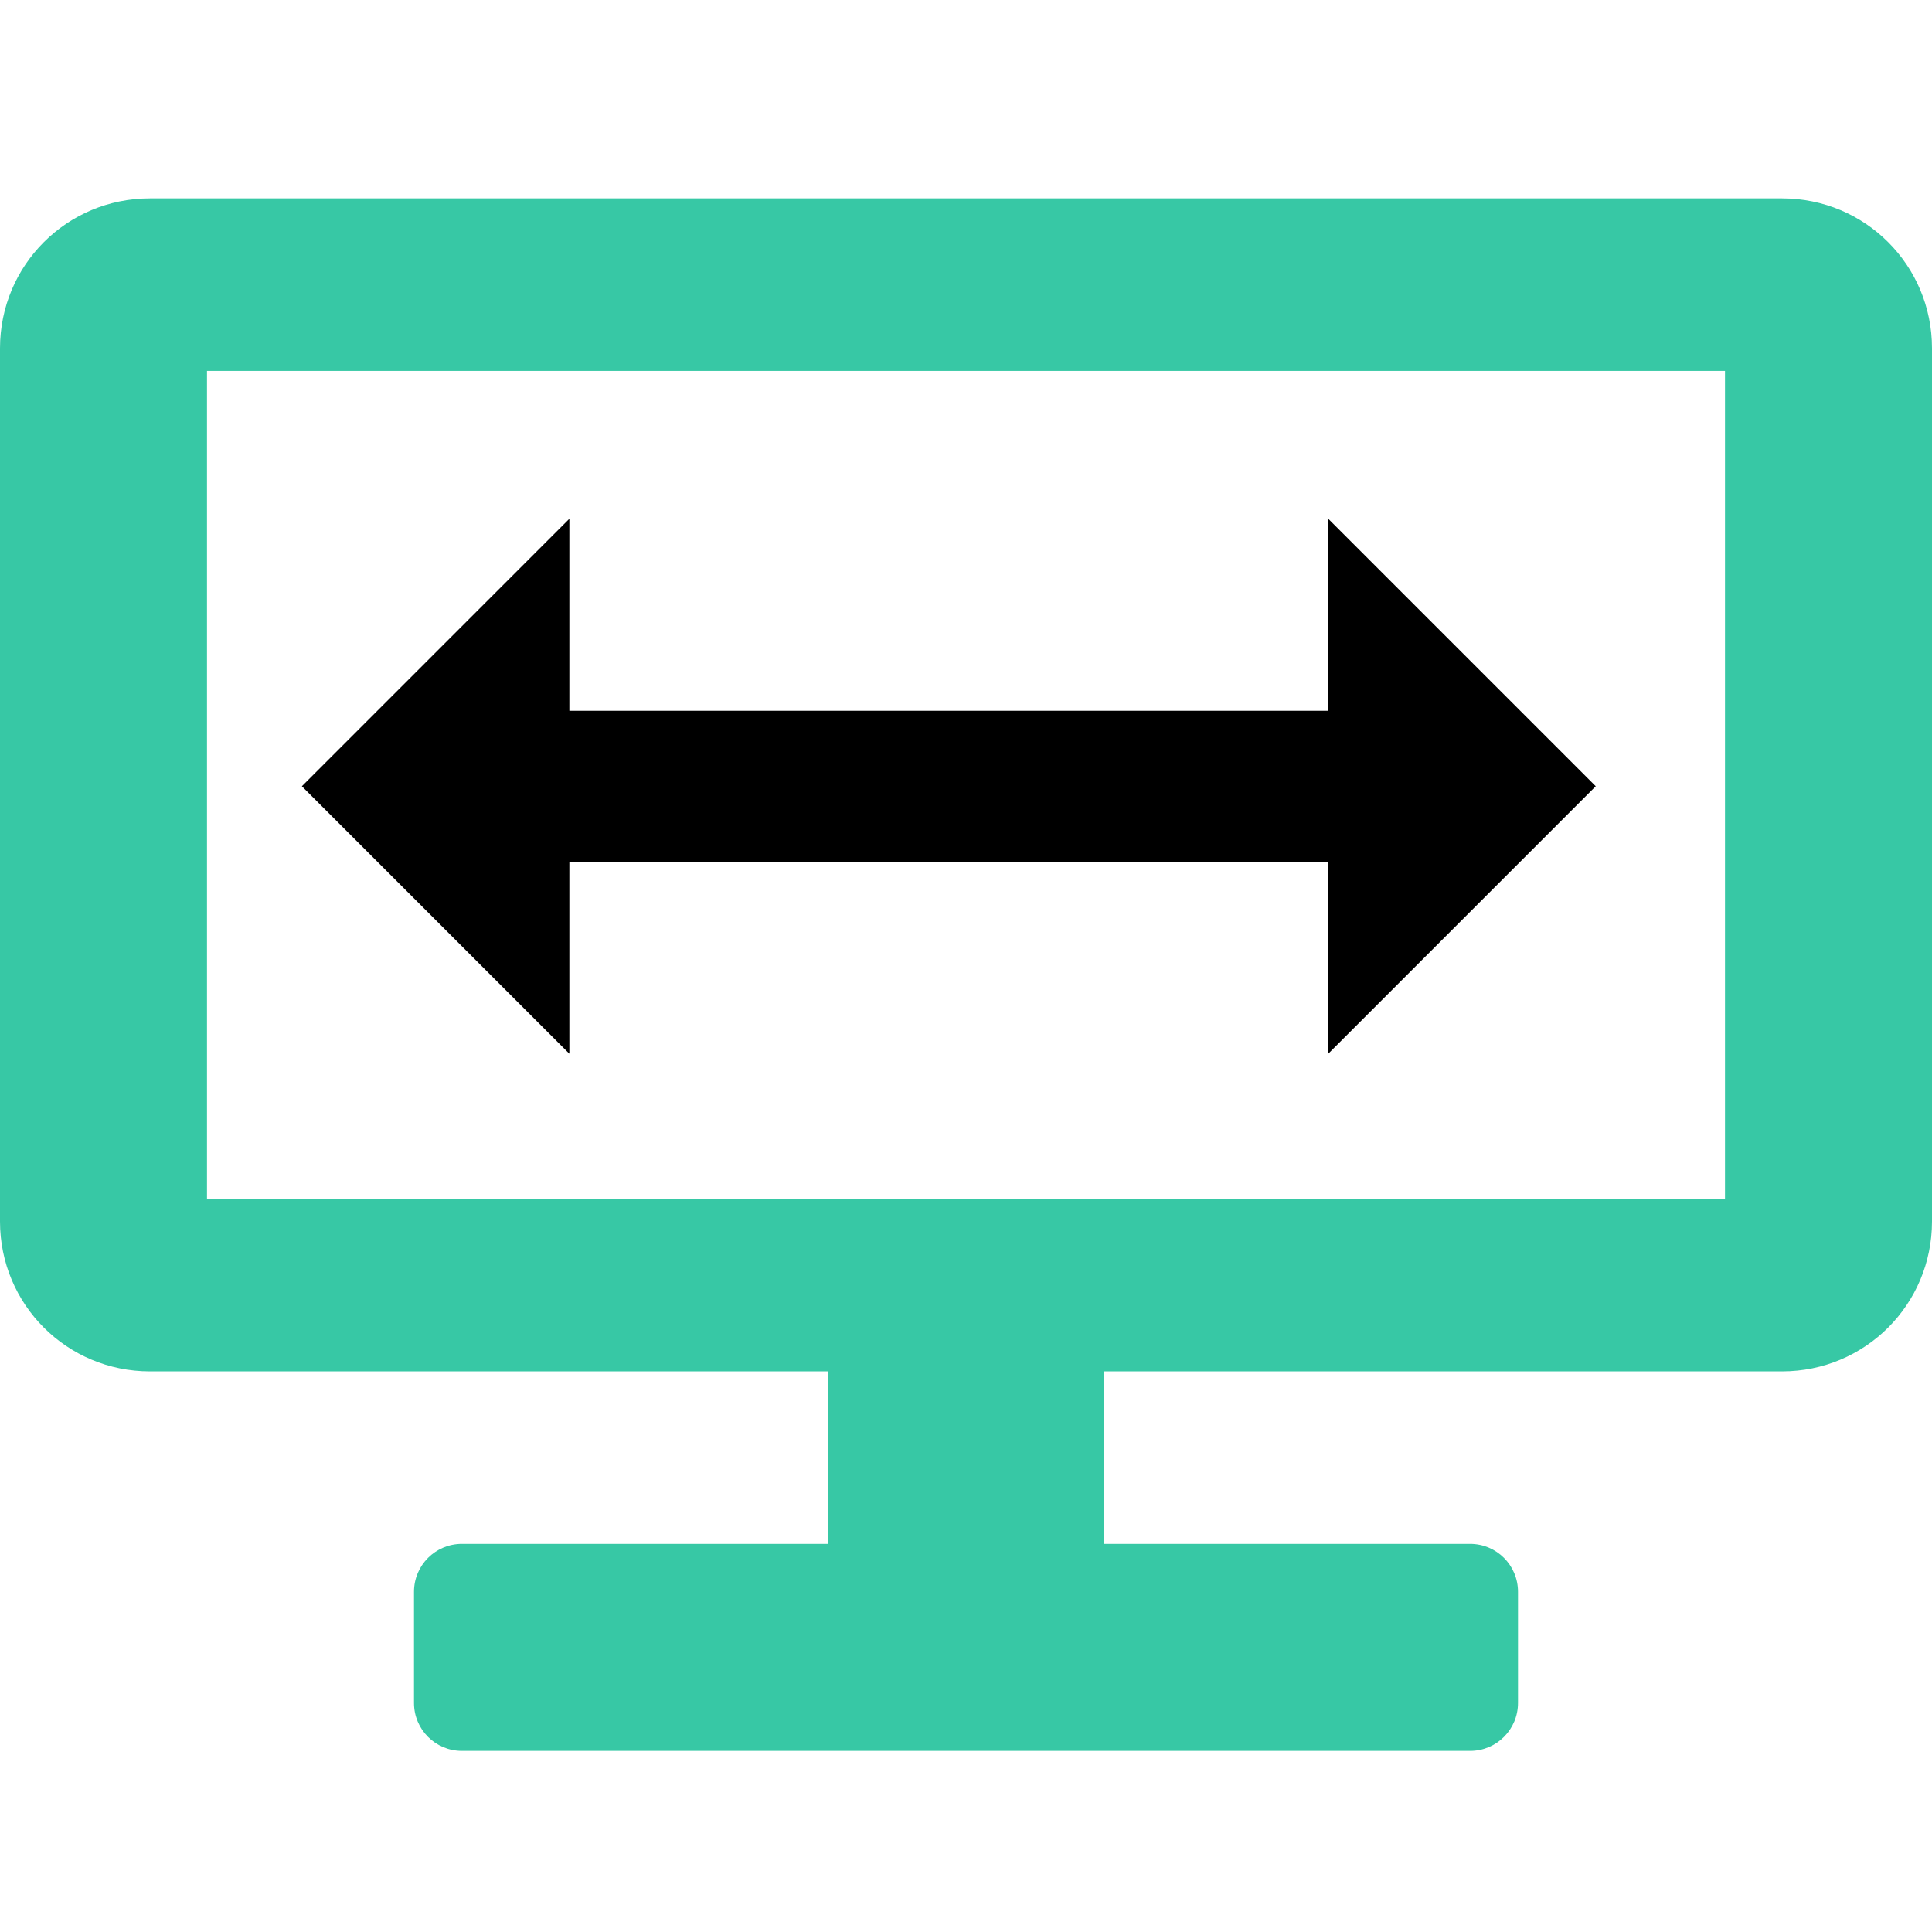
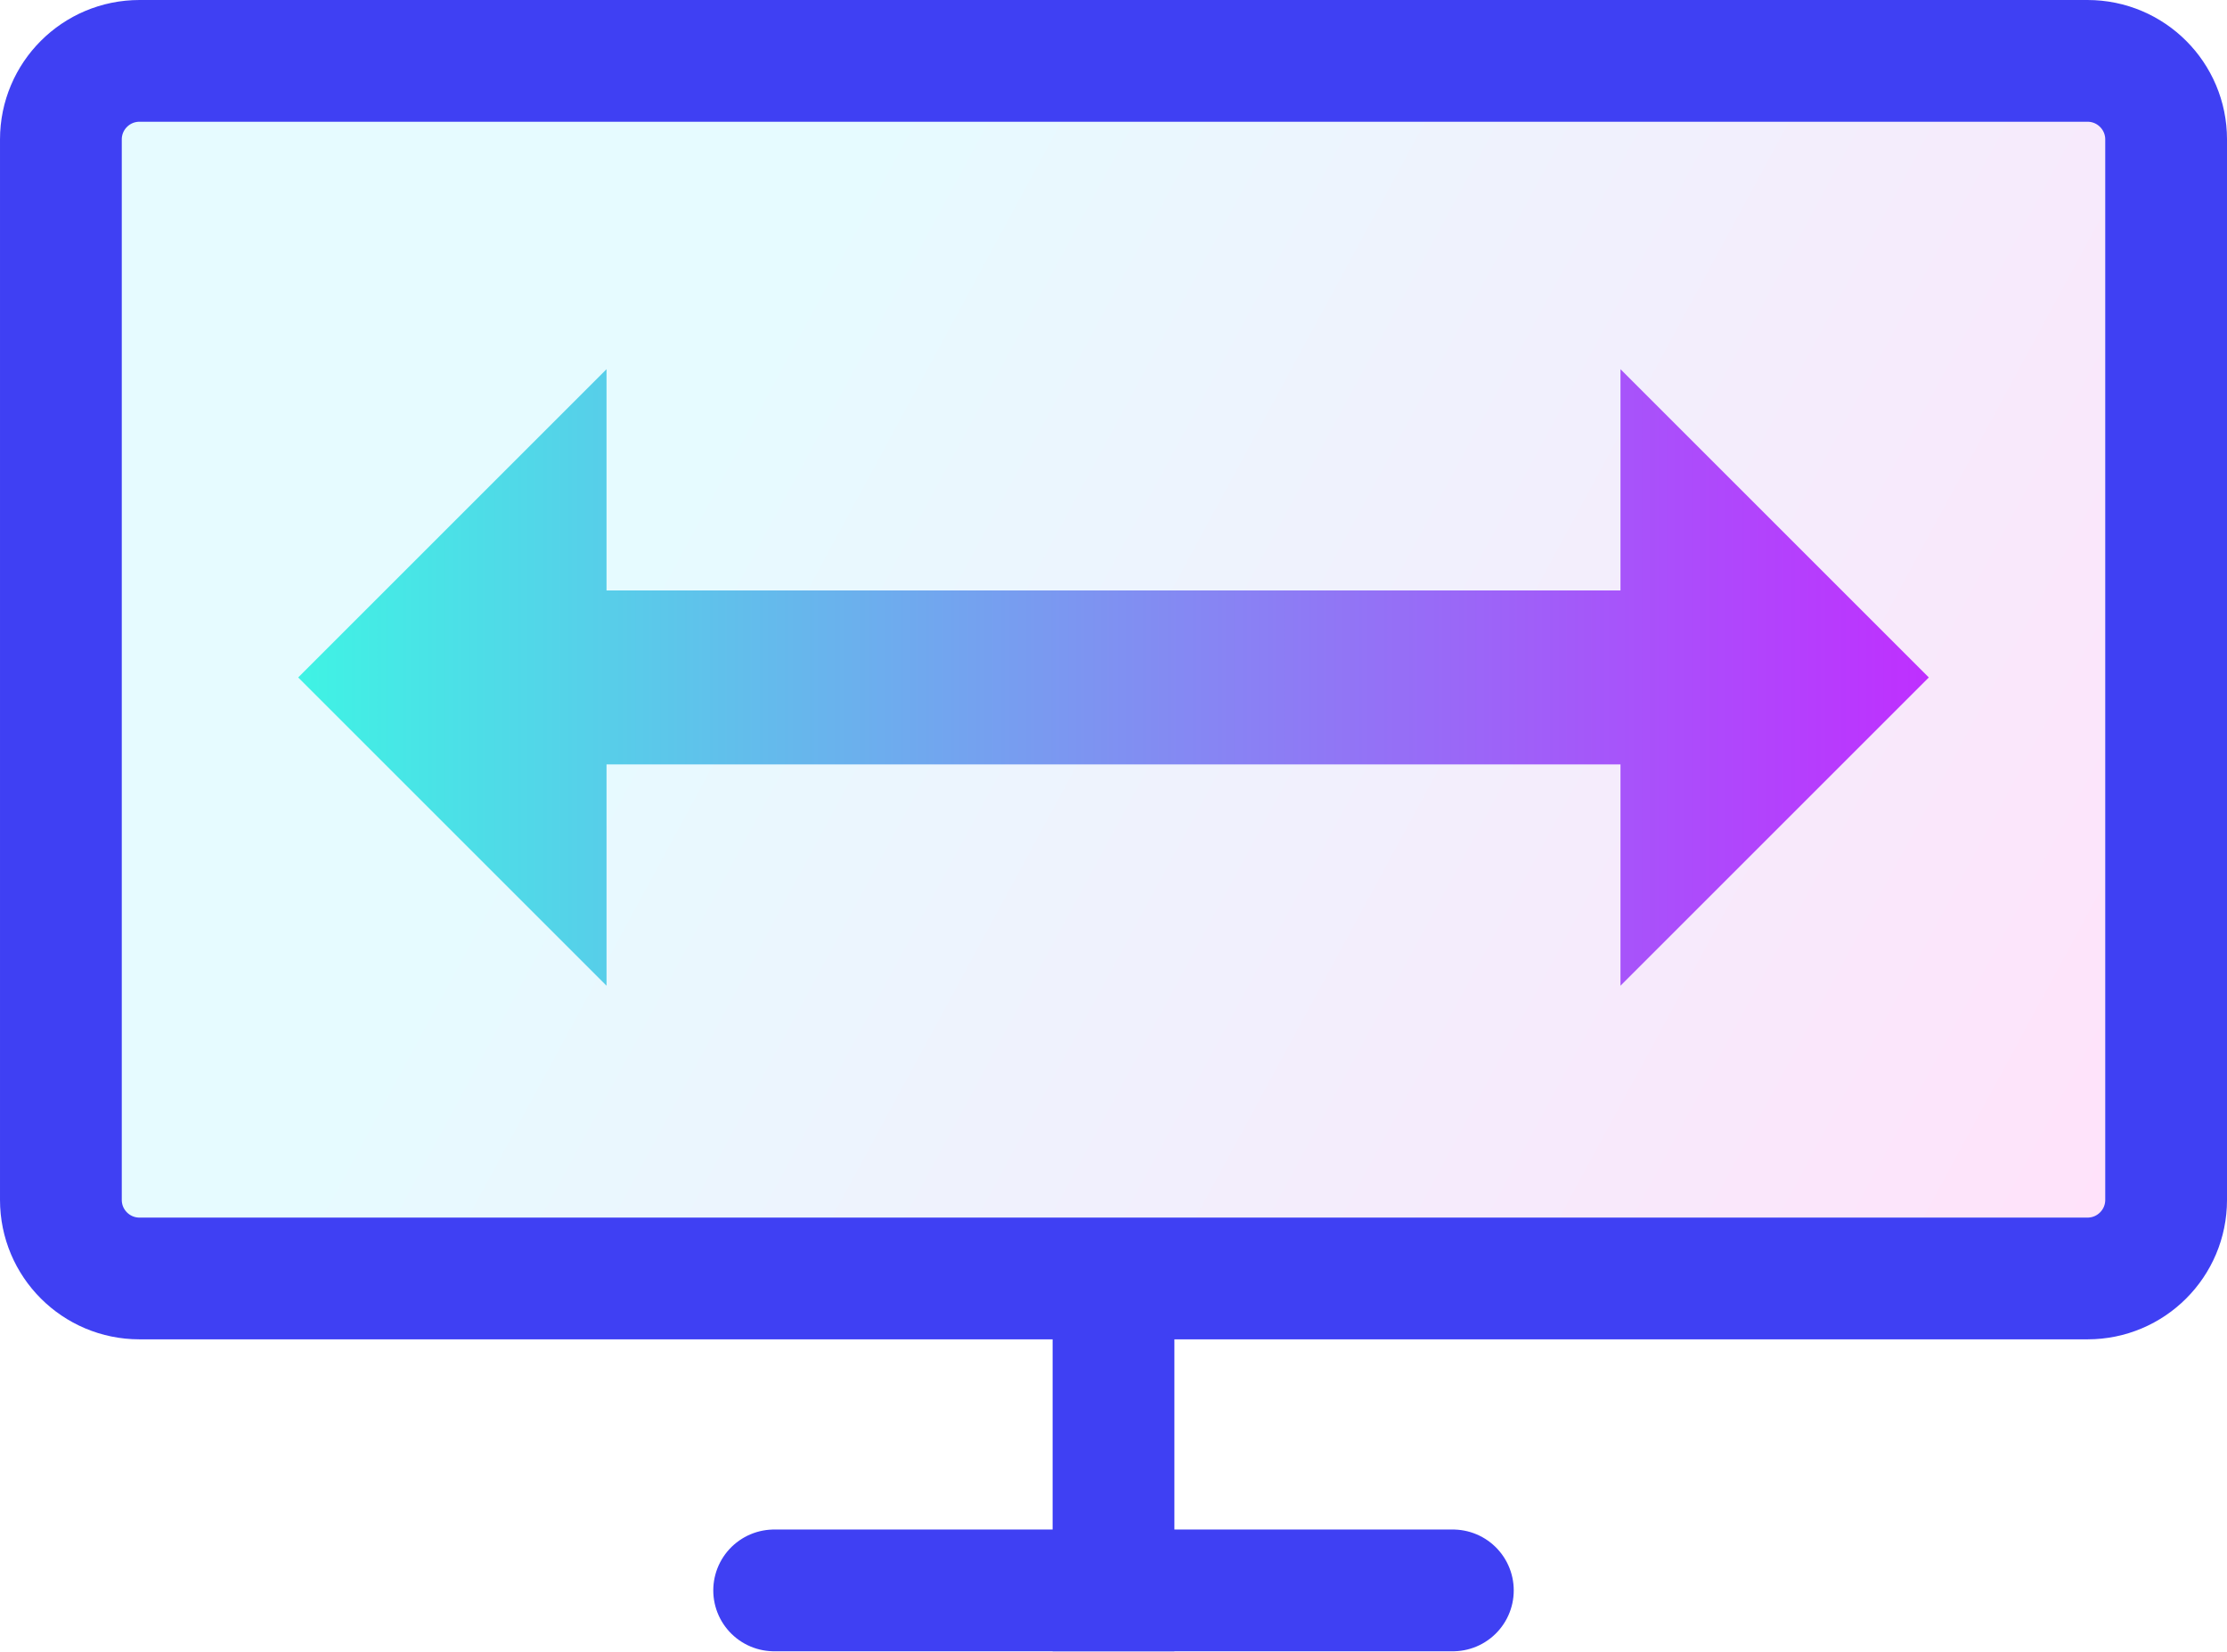
- <svg xmlns="http://www.w3.org/2000/svg" enable-background="new 0 0 30 30" height="64" id="Capa_1" version="1.1" viewBox="0 0 64 64" width="64" xml:space="preserve">
-   <defs id="defs7" />
-   <g id="layer3" />
-   <g id="layer1" transform="translate(0,34)">
-     <g id="g4193" transform="matrix(1.142857,0,0,1.142857,-4.571429,9e-7)">
-       <path transform="translate(0,-34)" id="rect4181" d="M 8.346,10 C 5.938,10 4,11.938 4,14.346 L 4,39.654 C 4,42.062 5.938,44 8.346,44 L 28,44 28,49 17.389,49 C 16.62,49 16,49.62 16,50.389 l 0,3.223 C 16,54.38 16.62,55 17.389,55 l 29.223,0 C 47.38,55 48,54.38 48,53.611 l 0,-3.223 C 48,49.62 47.38,49 46.611,49 L 36,49 36,44 55.654,44 C 58.062,44 60,42.062 60,39.654 L 60,14.346 C 60,11.938 58.062,10 55.654,10 L 8.346,10 Z M 10,15 l 44,0 0,24 -44,0 0,-24 z" style="opacity:1;fill:#37c8a5;fill-opacity:1;stroke:none;stroke-width:3;stroke-linecap:round;stroke-linejoin:round;stroke-miterlimit:4;stroke-dasharray:none;stroke-dashoffset:0;stroke-opacity:1" />
-       <path style="opacity:1;fill:#000000;fill-opacity:1;stroke:none;stroke-width:3;stroke-linecap:round;stroke-linejoin:round;stroke-miterlimit:4;stroke-dasharray:none;stroke-dashoffset:0;stroke-opacity:1" d="M 18.861 17.184 L 10 26.045 L 18.861 34.906 L 18.861 28.545 L 44 28.545 L 44 34.906 L 52.861 26.045 L 44 17.184 L 44 23.545 L 18.861 23.545 L 18.861 17.184 z " transform="matrix(0.875,0,0,0.875,4,-29.75)" id="rect4137" />
-     </g>
+ <svg xmlns="http://www.w3.org/2000/svg" xmlns:xlink="http://www.w3.org/1999/xlink" width="256" viewBox="0 0 256 189.869" height="189.869">
+   <defs>
+     <linearGradient id="b">
+       <stop offset="0" stop-color="#ffe2fa" />
+       <stop offset="1" stop-color="#e6fbff" />
+     </linearGradient>
+     <linearGradient id="a">
+       <stop offset="0" stop-color="#3ff3e4" />
+       <stop offset="1" stop-color="#bf2fff" />
+     </linearGradient>
+     <linearGradient gradientUnits="userSpaceOnUse" y2="44.157" x2="198.007" y1="44.157" x1="33.993" id="d" xlink:href="#a" />
+     <linearGradient gradientUnits="userSpaceOnUse" y2="21.897" x2="74.245" y1="98.5" x1="215.75" id="c" xlink:href="#b" />
+   </defs>
+   <g transform="matrix(1.14286 0 0 1.14286 -4.571 27.429)">
+     <path fill="url(#c)" d="M16.25-11.75h199.5V98.5H16.25z" />
+     <path d="M65.007 13.143L33.993 44.157l31.014 31.015V52.907h101.986v22.265l31.014-31.015-31.014-31.014v22.264H65.007z" fill="url(#d)" />
+     <rect ry="7.902" rx="7.902" y="-17.875" x="10.125" height="122.5" width="211.75" fill="none" stroke="#3f40f3" stroke-width="12.25" stroke-linecap="round" stroke-linejoin="round" />
+     <path d="M116 113.375v22.636" fill="#3f40f3" stroke="#3f40f3" stroke-width="12.25" stroke-linecap="square" stroke-linejoin="round" />
+     <path d="M150.132 136.01H81.868" fill="#3f40f3" stroke="#3f40f3" stroke-width="12.25" stroke-linecap="round" stroke-linejoin="round" />
  </g>
</svg>
